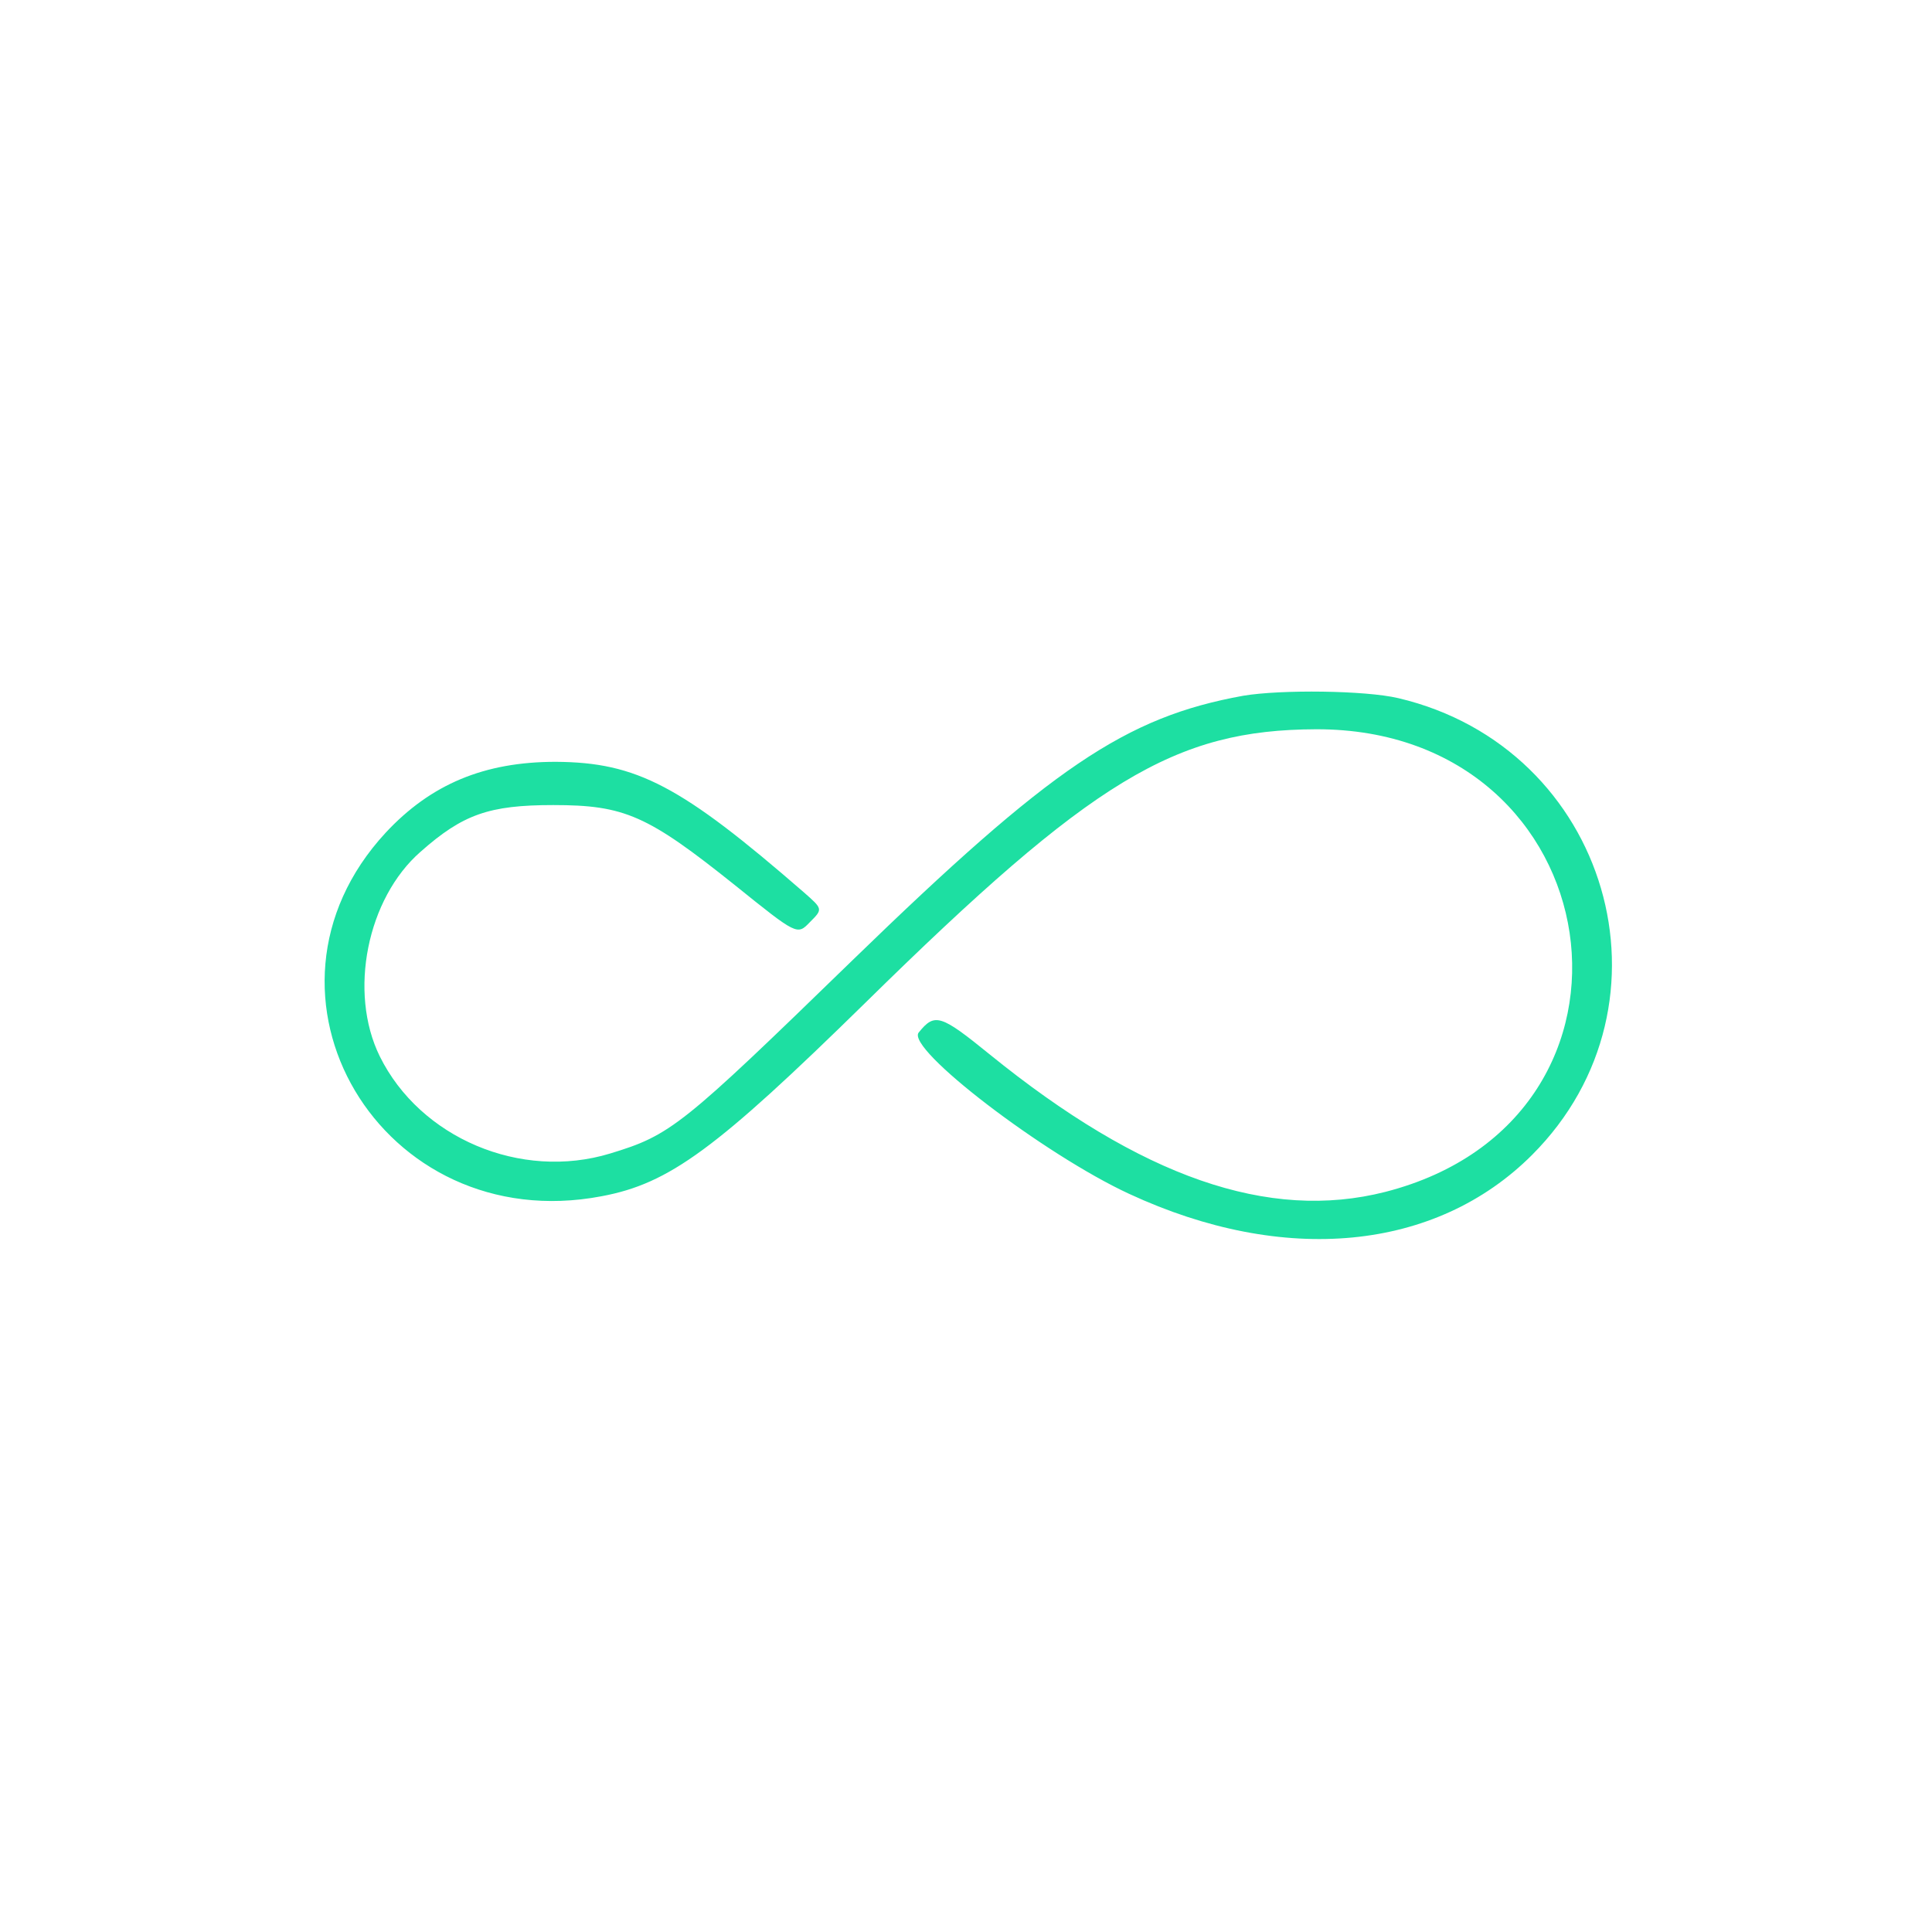
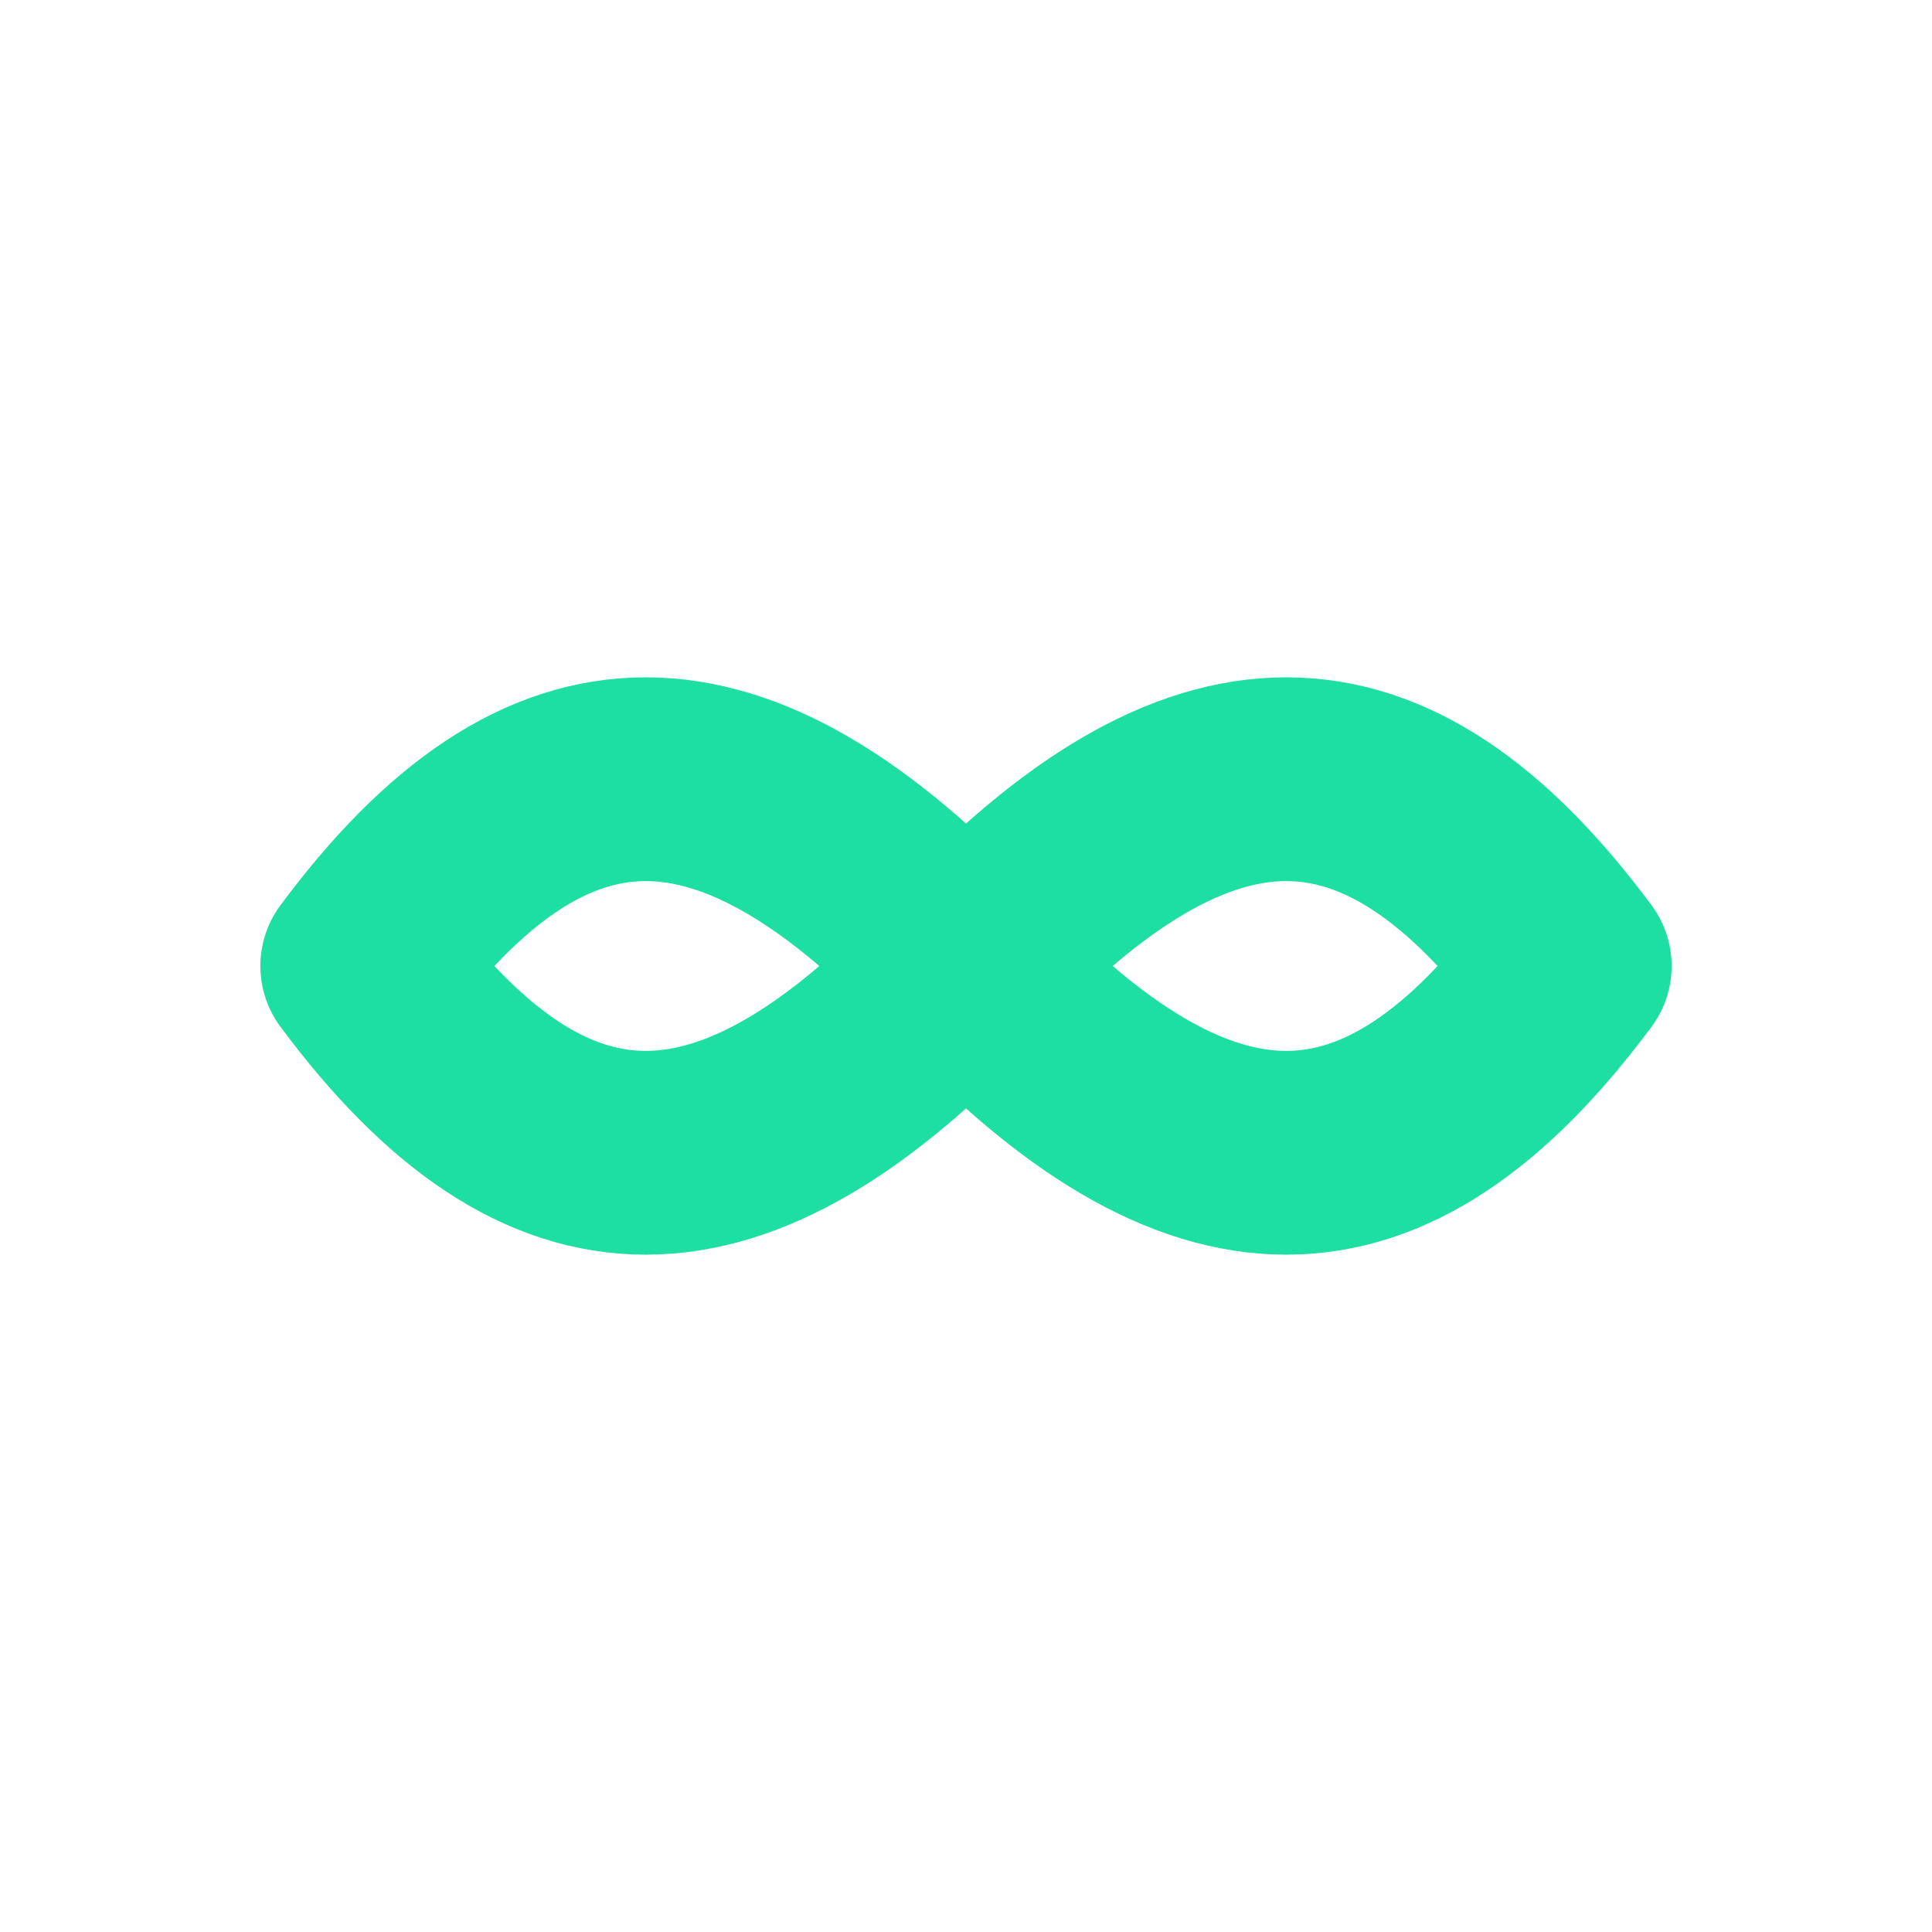
<svg xmlns="http://www.w3.org/2000/svg" width="512" height="512" viewBox="0 0 512 512" role="img" aria-label="Spark">
-   <path fill="#1DDFA2" transform="translate(86 183.28) scale(1.287879)" d="M 189.07,0.85 c -24.30,4.40 -39.50,14.70 -80.50,54.50 -35.20,34.20 -37.30,35.90 -49.80,39.70 -18.40,5.60 -39.10,-3.20 -47.40,-20.00 -6.50,-13.20 -2.60,-32.50 8.40,-42.10 8.70,-7.70 14.10,-9.60 27.30,-9.60 14.70,-0.00 19.40,2.10 37.40,16.50 12.80,10.30 12.80,10.30 15.40,7.60 2.70,-2.70 2.70,-2.70 -1.30,-6.20 -25.20,-21.90 -34.30,-26.70 -51.00,-26.80 -14.70,-0.00 -25.70,4.60 -35.00,14.60 -30.70,33.20 -0.90,83.40 44.40,74.80 14.00,-2.60 23.60,-9.70 54.30,-39.80 46.80,-46.00 63.70,-56.20 92.80,-56.30 61.20,-0.10 73.10,80.10 14.20,95.20 -24.00,6.10 -50.20,-3.00 -81.40,-28.30 -10.10,-8.20 -11.30,-8.60 -14.60,-4.50 -2.70,3.30 25.80,25.10 43.30,33.20 31.90,14.80 63.10,11.80 82.90,-8.00 31.20,-31.20 15.80,-83.80 -27.50,-94.00 -6.80,-1.60 -24.10,-1.80 -31.90,-0.50 z" />
+   <path d="M96 256 C145 190 194 190 256 256 C318 322 367 322 416 256 C367 190 318 190 256 256 C194 322 145 322 96 256" fill="none" stroke="#1DDFA2" stroke-width="54" stroke-linecap="round" stroke-linejoin="round" />
</svg>
